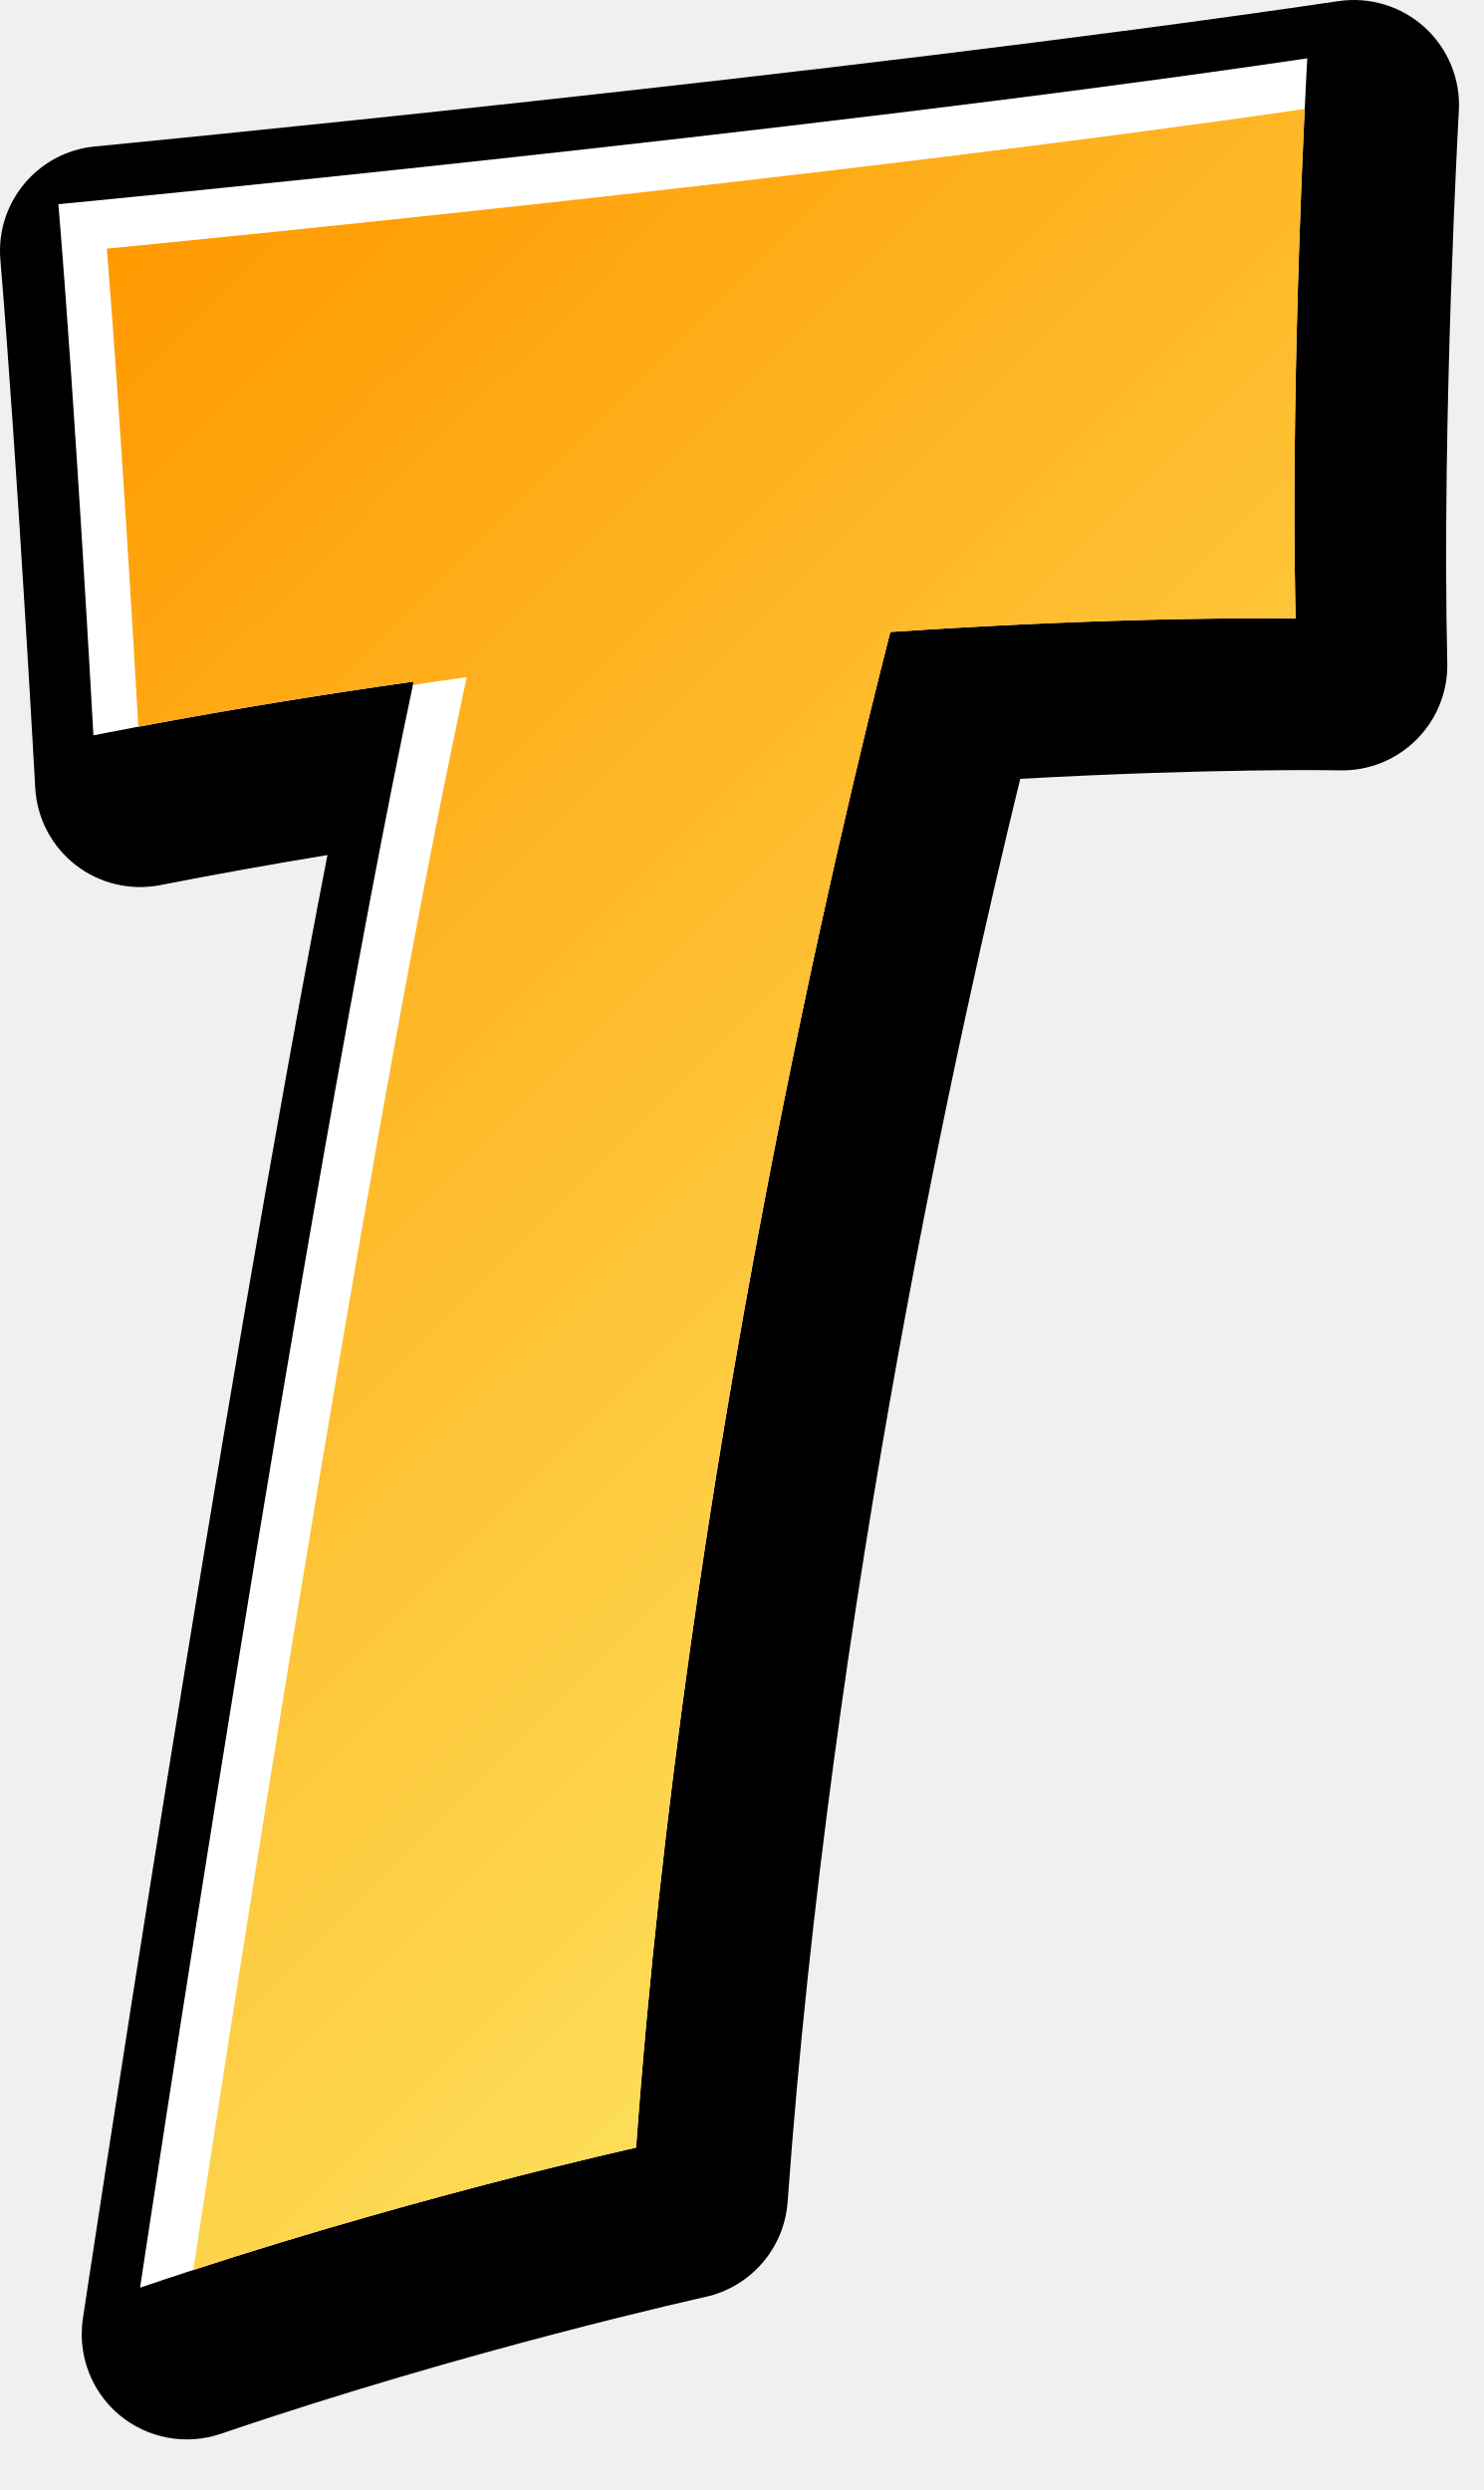
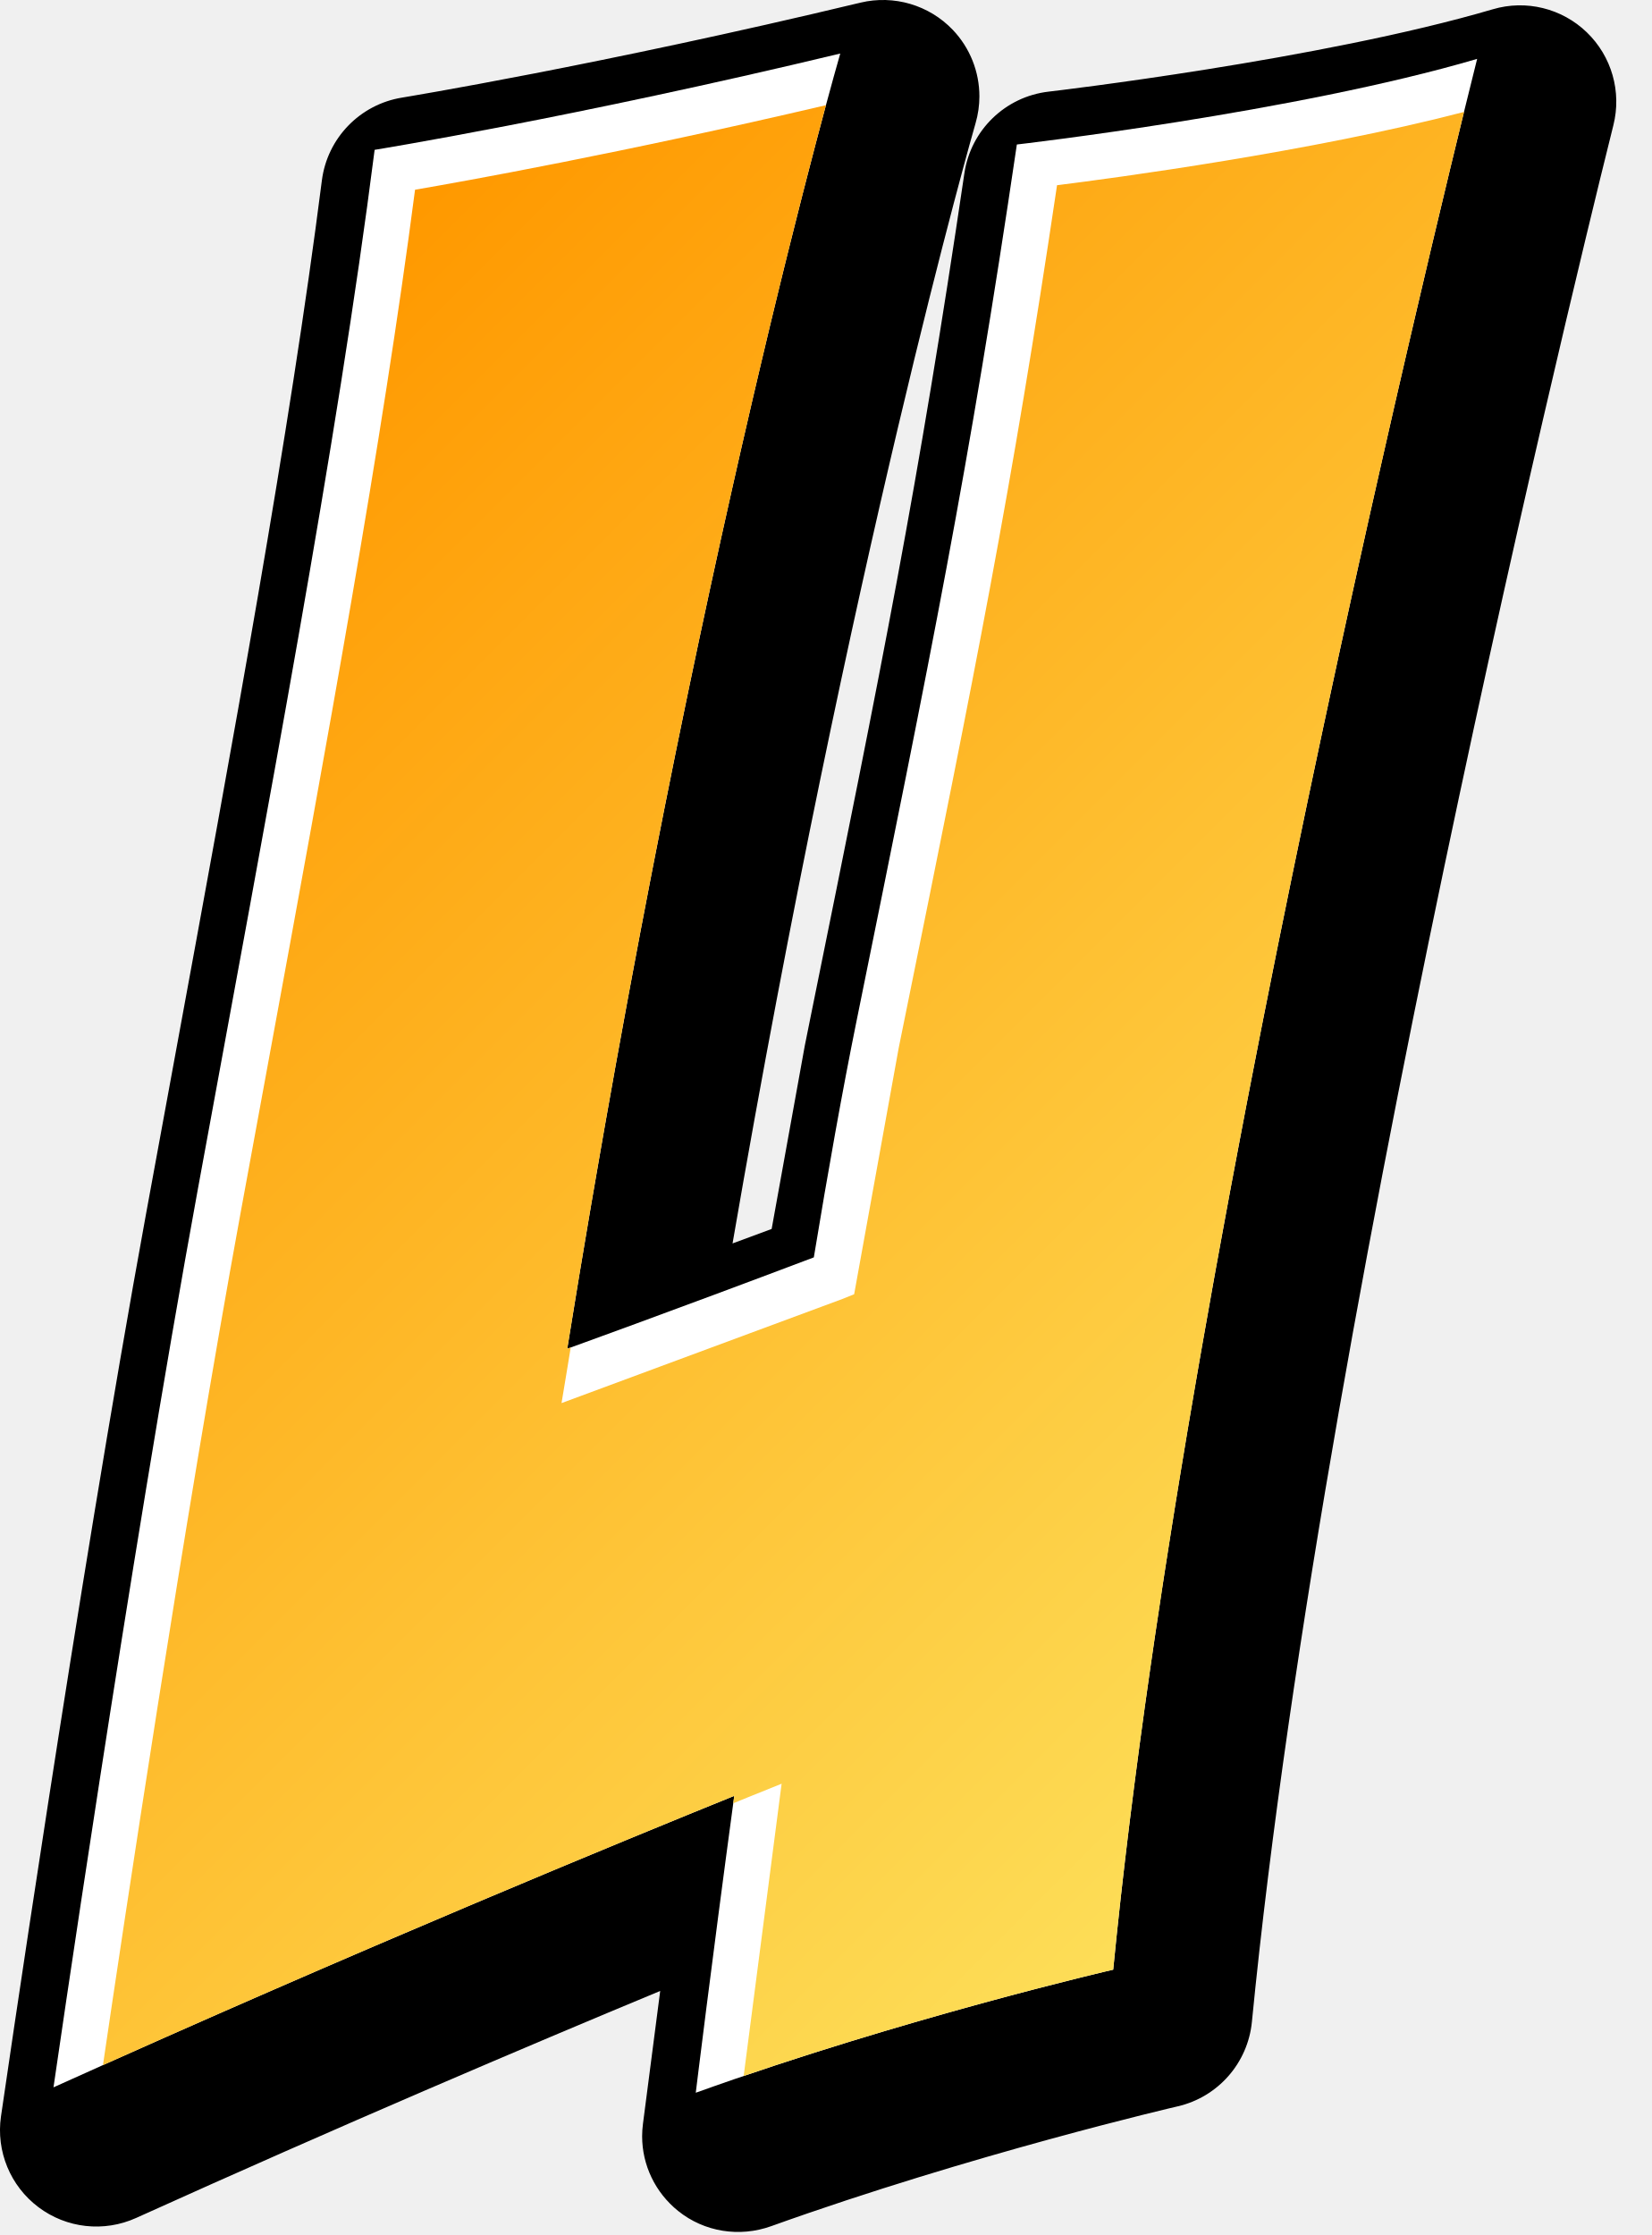
- <svg xmlns="http://www.w3.org/2000/svg" width="100%" height="100%" viewBox="0 0 28 47" version="1.1" xml:space="preserve" style="fill-rule:evenodd;clip-rule:evenodd;stroke-linejoin:round;stroke-miterlimit:1.414;">
-   <g transform="matrix(1,0,0,1,-70.76,-142.331)">
+ <svg xmlns="http://www.w3.org/2000/svg" width="100%" height="100%" viewBox="0 0 34 46" version="1.1" xml:space="preserve" style="fill-rule:evenodd;clip-rule:evenodd;stroke-linejoin:round;stroke-miterlimit:1.414;">
+   <g transform="matrix(1,0,0,1,-118.877,-140.24)">
    <g transform="matrix(1,0,0,1,358,358)">
-       <g transform="matrix(1,0,0,1,-59,-69)">
+       <g transform="matrix(1,0,0,1,-32,-71)">
        <g transform="matrix(1,0,0,1,-285.574,-266.1)">
-           <path d="M82.892,121.413C73.197,122.846 59.317,124.167 59.317,124.167C59.648,128.132 59.978,134.192 59.978,134.192C62.064,133.782 64.091,133.45 66.023,133.178C63.926,143.047 60.859,163.494 60.859,163.494C65.707,161.842 70.223,160.849 70.223,160.849C71.15,148.045 74.111,135.787 75.021,132.242C79.689,131.926 82.671,131.989 82.671,131.989C82.561,127.251 82.892,121.413 82.892,121.413Z" style="fill-rule:nonzero;" />
+           <path d="M100.262,123.195C99.271,129.915 98.5,133.66 96.958,141.262C96.669,142.682 96.373,144.342 96.083,146.1C93.085,147.233 91.009,147.981 91.009,147.981C93.653,131.568 96.627,121.323 96.627,121.323C91.119,122.645 87.043,123.306 87.043,123.306C86.272,129.364 84.84,136.855 83.408,144.677C81.976,152.497 80.434,163.182 80.434,163.182C86.684,160.357 92.268,158.064 94.446,157.184C93.966,160.723 93.653,163.293 93.653,163.293C97.949,161.751 102.246,160.76 102.246,160.76C103.788,145.007 109.736,121.433 109.736,121.433C105.991,122.535 100.262,123.195 100.262,123.195Z" style="fill-rule:nonzero;" />
        </g>
        <g transform="matrix(1,0,0,1,-285.574,-266.1)">
-           <path d="M80.688,131.989C80.689,132.003 80.689,132.02 80.689,132.035C80.689,132.02 80.688,132.003 80.688,131.989ZM80.8,123.712C80.735,125.353 80.666,127.613 80.666,129.892C80.666,129.933 80.666,129.973 80.666,130.013C79.308,130.035 77.333,130.098 74.888,130.262C74.033,130.321 73.313,130.92 73.1,131.748C72.233,135.129 69.415,146.806 68.365,159.253C67.187,159.541 65.39,160.008 63.303,160.634C64.249,154.515 66.393,140.979 67.962,133.59C67.992,133.452 68.006,133.314 68.006,133.178C68.006,132.68 67.818,132.195 67.472,131.825C67.031,131.351 66.386,131.123 65.746,131.213C64.42,131.401 63.116,131.615 61.83,131.84C61.734,130.231 61.594,128 61.444,125.951C65.178,125.577 73.665,124.692 80.8,123.712ZM82.602,119.452C73.07,120.86 59.267,122.18 59.129,122.195C58.049,122.297 57.251,123.25 57.341,124.331C57.666,128.224 57.995,134.24 57.999,134.301C58.03,134.874 58.308,135.405 58.761,135.758C59.214,136.109 59.797,136.248 60.36,136.138C61.389,135.935 62.445,135.748 63.515,135.57C61.484,146.004 58.926,163.013 58.898,163.199C58.883,163.298 58.877,163.396 58.877,163.494C58.877,164.077 59.134,164.636 59.589,165.016C60.121,165.459 60.845,165.593 61.5,165.371C66.176,163.775 70.604,162.797 70.648,162.787C71.506,162.598 72.137,161.869 72.201,160.994C73.02,149.684 75.455,138.775 76.592,134.132C80.274,133.928 82.604,133.97 82.629,133.972C83.17,133.984 83.693,133.771 84.074,133.389C84.457,133.006 84.666,132.483 84.653,131.943C84.546,127.342 84.868,121.583 84.871,121.525C84.905,120.931 84.669,120.351 84.229,119.95C83.789,119.548 83.191,119.366 82.602,119.452Z" style="fill-rule:nonzero;" />
+           <path d="M93.862,123.989C92.78,128.239 90.851,136.498 89.052,147.666C89.034,147.772 89.026,147.882 89.026,147.988C89.026,148.574 89.28,149.138 89.741,149.515C90.287,149.965 91.019,150.092 91.68,149.847L96.784,147.954C97.442,147.711 97.915,147.114 98.039,146.424L98.901,141.656L99.032,141.011C100.394,134.3 101.133,130.64 101.999,124.97C103.257,124.796 105.139,124.509 107.039,124.123C105.426,130.851 101.776,146.859 100.418,159.169C99.36,159.44 97.805,159.862 96.026,160.414C96.218,158.932 96.411,157.448 96.411,157.448C96.421,157.364 96.427,157.279 96.427,157.193C96.427,156.583 96.146,155.997 95.657,155.619C95.099,155.188 94.355,155.082 93.701,155.347C91.952,156.054 87.829,157.746 82.926,159.902C83.5,156.103 84.454,149.971 85.359,145.034L85.928,141.938C87.058,135.801 88.11,130.017 88.803,125.009C89.941,124.802 91.695,124.462 93.862,123.989ZM96.164,119.394C90.802,120.681 86.766,121.342 86.726,121.349C85.859,121.489 85.187,122.184 85.076,123.055C84.414,128.255 83.254,134.554 82.027,141.221L81.458,144.318C80.035,152.088 78.487,162.793 78.471,162.901C78.368,163.615 78.663,164.332 79.242,164.767C79.82,165.203 80.59,165.288 81.251,164.99C85.436,163.098 89.295,161.457 92.04,160.317C91.864,161.669 91.685,163.053 91.685,163.053C91.674,163.138 91.668,163.223 91.668,163.307C91.668,163.902 91.938,164.466 92.409,164.845C92.947,165.278 93.672,165.392 94.322,165.159C98.451,163.678 102.65,162.701 102.692,162.692C103.521,162.5 104.136,161.801 104.219,160.953C105.729,145.531 111.6,122.153 111.659,121.918C111.833,121.228 111.624,120.498 111.111,120.004C110.598,119.51 109.86,119.329 109.177,119.531C105.641,120.571 100.091,121.22 100.035,121.226C99.143,121.329 98.432,122.018 98.301,122.906C97.345,129.381 96.61,133.004 95.145,140.222L95.015,140.867C95.015,140.867 94.596,143.182 94.334,144.634C94.068,144.732 93.902,144.794 93.529,144.932C95.965,130.805 98.503,121.97 98.531,121.876C98.584,121.693 98.61,121.508 98.61,121.323C98.61,120.821 98.419,120.328 98.061,119.953C97.574,119.444 96.852,119.23 96.164,119.394Z" style="fill-rule:nonzero;" />
        </g>
        <g transform="matrix(1,0,0,1,-285.574,-266.1)">
-           <path d="M82.01,120.532C72.316,121.964 58.436,123.285 58.436,123.285C58.767,127.251 59.097,133.311 59.097,133.311C61.183,132.901 63.21,132.569 65.142,132.296C63.045,142.165 59.978,162.612 59.978,162.612C64.825,160.961 69.341,159.969 69.341,159.969C70.269,147.163 73.23,134.906 74.14,131.36C78.808,131.044 81.79,131.107 81.79,131.107C81.68,126.371 82.01,120.532 82.01,120.532Z" style="fill:white;fill-rule:nonzero;" />
+           <path d="M99.381,122.314C98.39,129.033 97.618,132.78 96.076,140.38C95.788,141.8 95.492,143.46 95.202,145.219C92.204,146.352 90.127,147.099 90.127,147.099C92.772,130.687 95.746,120.442 95.746,120.442C90.238,121.764 86.162,122.424 86.162,122.424C85.391,128.484 83.959,135.974 82.527,143.795C81.094,151.617 79.552,162.301 79.552,162.301C85.803,159.476 91.386,157.184 93.564,156.302C93.085,159.841 92.772,162.412 92.772,162.412C97.067,160.869 101.364,159.879 101.364,159.879C102.907,144.126 108.855,120.552 108.855,120.552C105.11,121.654 99.381,122.314 99.381,122.314Z" style="fill:white;fill-rule:nonzero;" />
        </g>
        <g transform="matrix(1,0,0,1,-285.574,-266.1)">
-           <path d="M81.961,121.488C73.324,122.741 61.644,123.901 59.351,124.124C59.608,127.32 59.859,131.628 59.945,133.15C61.732,132.814 63.474,132.532 65.142,132.296C65.137,132.317 65.132,132.34 65.127,132.362C65.259,132.341 65.388,132.319 65.521,132.301L66.144,132.213L66.013,132.829C64.181,141.452 61.578,158.362 60.982,162.278C65.431,160.828 69.341,159.969 69.341,159.969C70.269,147.163 73.23,134.906 74.14,131.36C77.694,131.12 80.267,131.099 81.294,131.103C81.486,131.101 81.651,131.101 81.785,131.103C81.781,130.919 81.781,130.729 81.779,130.543C81.774,130.244 81.771,129.943 81.77,129.64C81.769,129.589 81.768,129.541 81.768,129.49C81.768,129.448 81.768,129.407 81.768,129.365C81.758,126.257 81.888,123.042 81.961,121.488Z" style="fill:url(#_Linear1);" />
+           <path d="M101.364,159.879C102.709,146.139 107.405,126.455 108.584,121.644C105.431,122.465 101.375,123.006 100.208,123.152C99.268,129.473 98.527,133.132 97.08,140.263L96.949,140.909L96.032,145.978L95.798,146.072L90.009,148.218L90.133,147.471C90.155,147.337 90.176,147.207 90.198,147.074C90.155,147.089 90.127,147.099 90.127,147.099C92.273,133.778 94.637,124.521 95.451,121.505C91.23,122.495 87.961,123.079 86.994,123.245C86.317,128.449 85.179,134.649 83.97,141.218L83.401,144.314C82.231,150.702 80.978,159.071 80.57,161.844C86.402,159.23 91.505,157.136 93.564,156.302C93.557,156.354 93.55,156.403 93.544,156.454C93.646,156.413 93.75,156.371 93.839,156.334L94.539,156.052C94.539,156.052 93.93,160.741 93.758,162.066C97.702,160.723 101.364,159.879 101.364,159.879Z" style="fill:url(#_Linear1);" />
        </g>
      </g>
    </g>
  </g>
  <defs>
-     <linearGradient id="_Linear1" x1="0" y1="0" x2="1" y2="0" gradientUnits="userSpaceOnUse" gradientTransform="matrix(22.9174,22.9174,-22.9174,22.9174,56.5327,126.944)">
+     <linearGradient id="_Linear1" x1="0" y1="0" x2="1" y2="0" gradientUnits="userSpaceOnUse" gradientTransform="matrix(25.5014,25.5014,-25.5014,25.5014,81.5371,128.703)">
      <stop offset="0" style="stop-color:rgb(255,153,0);stop-opacity:1" />
      <stop offset="1" style="stop-color:rgb(253,221,87);stop-opacity:1" />
    </linearGradient>
  </defs>
</svg>
